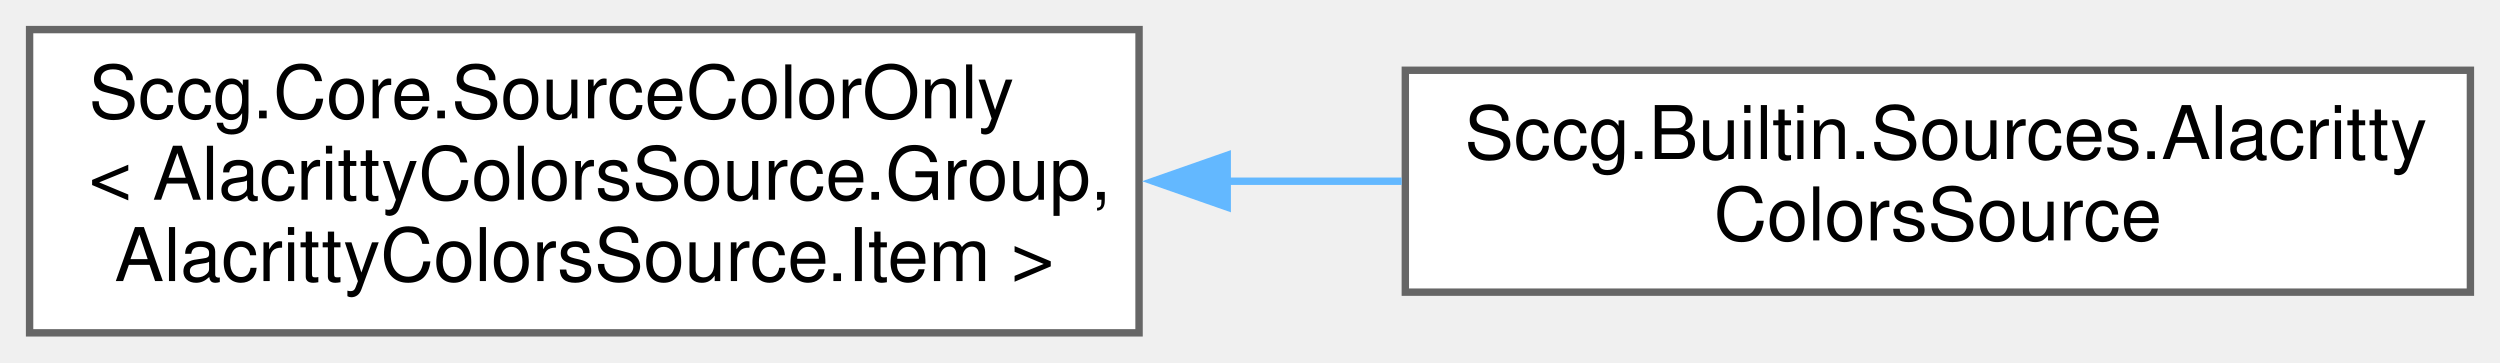
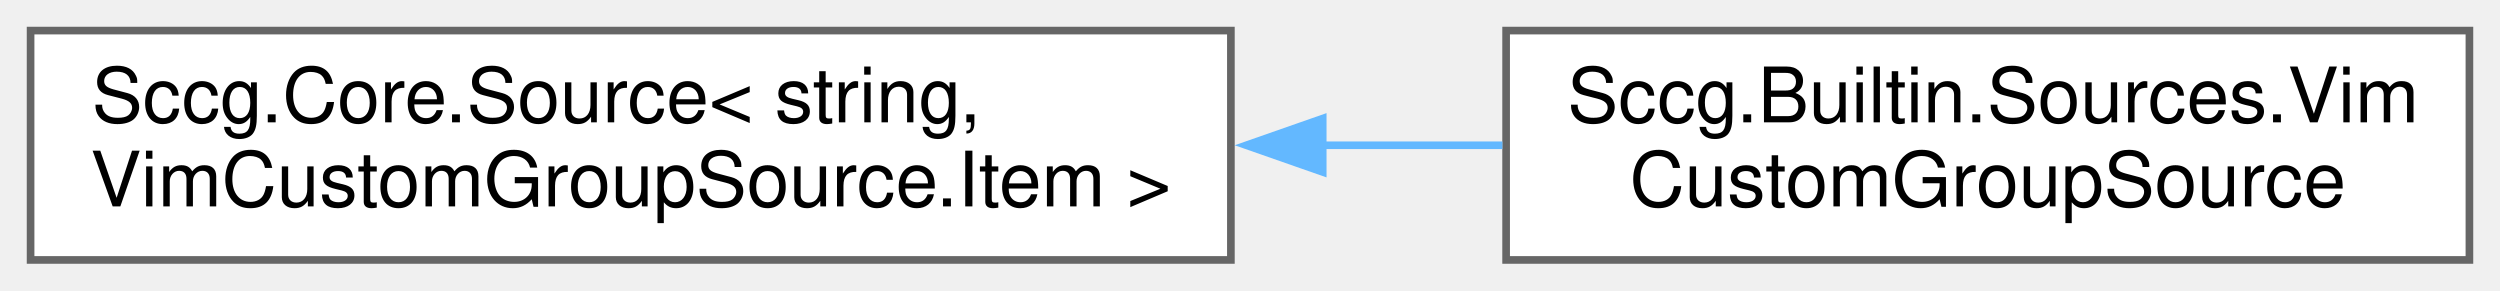
- <svg xmlns="http://www.w3.org/2000/svg" xmlns:xlink="http://www.w3.org/1999/xlink" width="338pt" height="49pt" viewBox="0.00 0.00 338.00 49.00">
-   <g id="graph0" class="graph" transform="scale(1 1) rotate(0) translate(4 45)">
+ <svg xmlns="http://www.w3.org/2000/svg" xmlns:xlink="http://www.w3.org/1999/xlink" width="327pt" height="38pt" viewBox="0.00 0.00 327.00 38.00">
+   <g id="graph0" class="graph" transform="scale(1 1) rotate(0) translate(4 34)">
    <g id="node1" class="node">
      <g id="a_node1">
-         <a xlink:href="classSccg_1_1Core_1_1SourceColorOnly.html" target="_top" xlink:title=" ">
-           <polygon fill="white" stroke="#666666" points="150,-41 0,-41 0,0 150,0 150,-41" />
-           <text text-anchor="start" x="8" y="-29" font-family="Helvetica,sans-Serif" font-size="10.00">Sccg.Core.SourceColorOnly</text>
-           <text text-anchor="start" x="8" y="-18" font-family="Helvetica,sans-Serif" font-size="10.00">&lt; AlacrittyColorsSource.Group,</text>
-           <text text-anchor="middle" x="75" y="-7" font-family="Helvetica,sans-Serif" font-size="10.00"> AlacrittyColorsSource.Item &gt;</text>
+         <a xlink:href="classSccg_1_1Core_1_1Source.html" target="_top" xlink:title=" ">
+           <polygon fill="white" stroke="#666666" points="157,-30 0,-30 0,0 157,0 157,-30" />
+           <text text-anchor="start" x="8" y="-18" font-family="Helvetica,sans-Serif" font-size="10.00">Sccg.Core.Source&lt; string,</text>
+           <text text-anchor="middle" x="78.5" y="-7" font-family="Helvetica,sans-Serif" font-size="10.00"> VimCustomGroupSource.Item &gt;</text>
        </a>
      </g>
    </g>
    <g id="node2" class="node">
      <g id="a_node2">
-         <a xlink:href="classSccg_1_1Builtin_1_1Sources_1_1AlacrittyColorsSource.html" target="_top" xlink:title="Source for Alacritty colors.">
-           <polygon fill="white" stroke="#666666" points="330,-35.5 186,-35.5 186,-5.5 330,-5.5 330,-35.5" />
-           <text text-anchor="start" x="194" y="-23.5" font-family="Helvetica,sans-Serif" font-size="10.00">Sccg.Builtin.Sources.Alacritty</text>
-           <text text-anchor="middle" x="258" y="-12.5" font-family="Helvetica,sans-Serif" font-size="10.00">ColorsSource</text>
+         <a xlink:href="classSccg_1_1Builtin_1_1Sources_1_1VimCustomGroupSource.html" target="_top" xlink:title="Source for Vim/Neovim custom highlight group.">
+           <polygon fill="white" stroke="#666666" points="319,-30 193,-30 193,0 319,0 319,-30" />
+           <text text-anchor="start" x="201" y="-18" font-family="Helvetica,sans-Serif" font-size="10.00">Sccg.Builtin.Sources.Vim</text>
+           <text text-anchor="middle" x="256" y="-7" font-family="Helvetica,sans-Serif" font-size="10.00">CustomGroupSource</text>
        </a>
      </g>
    </g>
    <g id="edge1" class="edge">
-       <path fill="none" stroke="#63b8ff" d="M161.91,-20.5C169.81,-20.5 177.76,-20.5 185.51,-20.5" />
-       <polygon fill="#63b8ff" stroke="#63b8ff" points="161.92,-17 151.92,-20.5 161.92,-24 161.92,-17" />
+       <path fill="none" stroke="#63b8ff" d="M168.8,-15C176.81,-15 184.8,-15 192.51,-15" />
+       <polygon fill="#63b8ff" stroke="#63b8ff" points="169.01,-11.5 159.01,-15 169.01,-18.5 169.01,-11.5" />
    </g>
  </g>
</svg>
